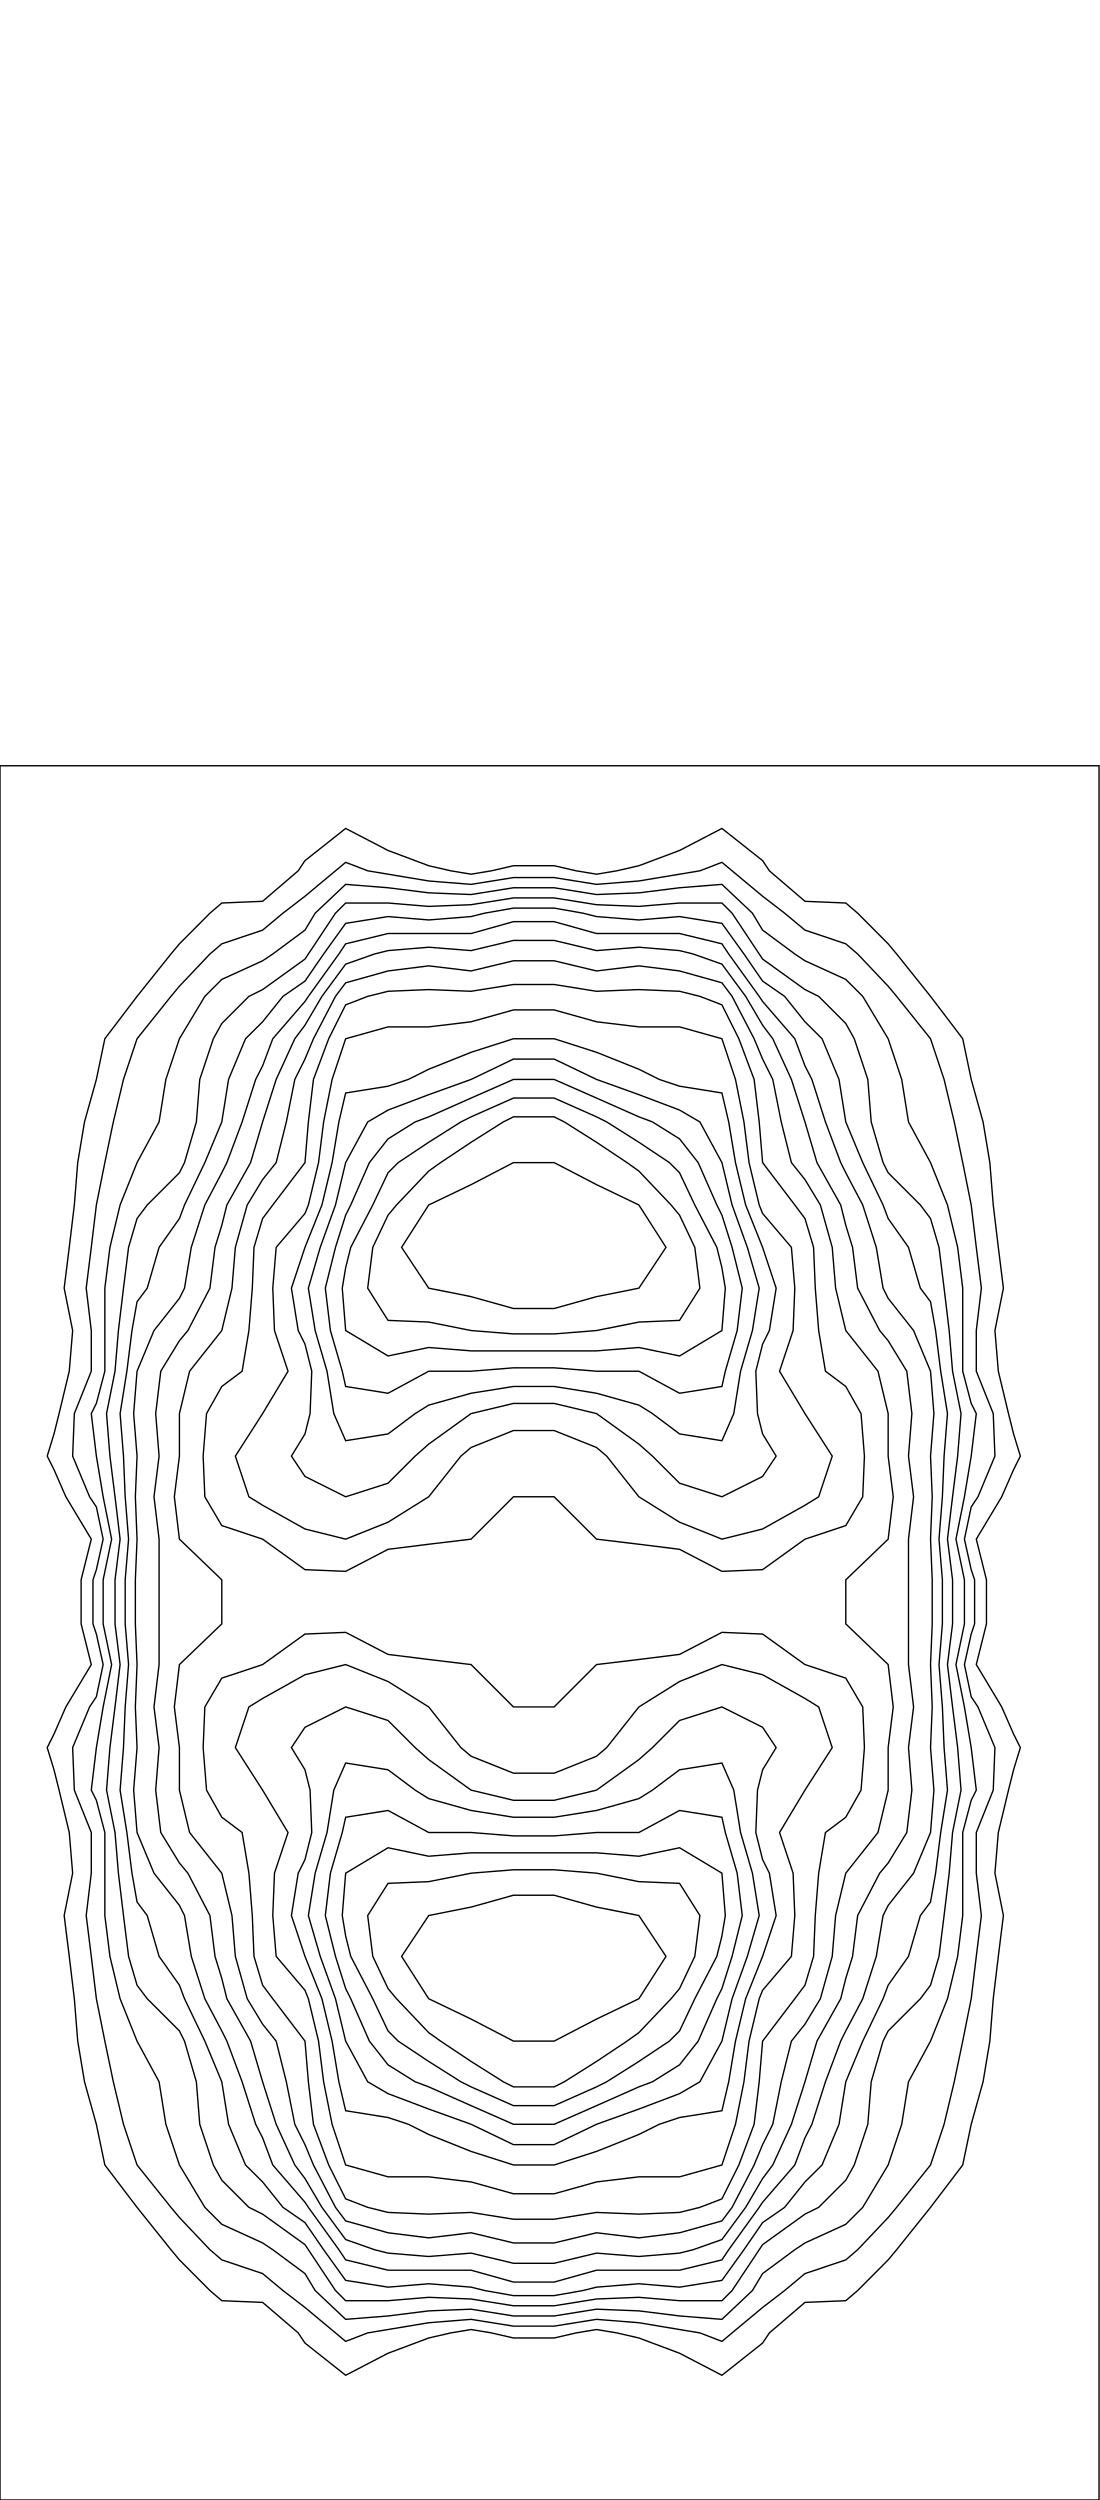
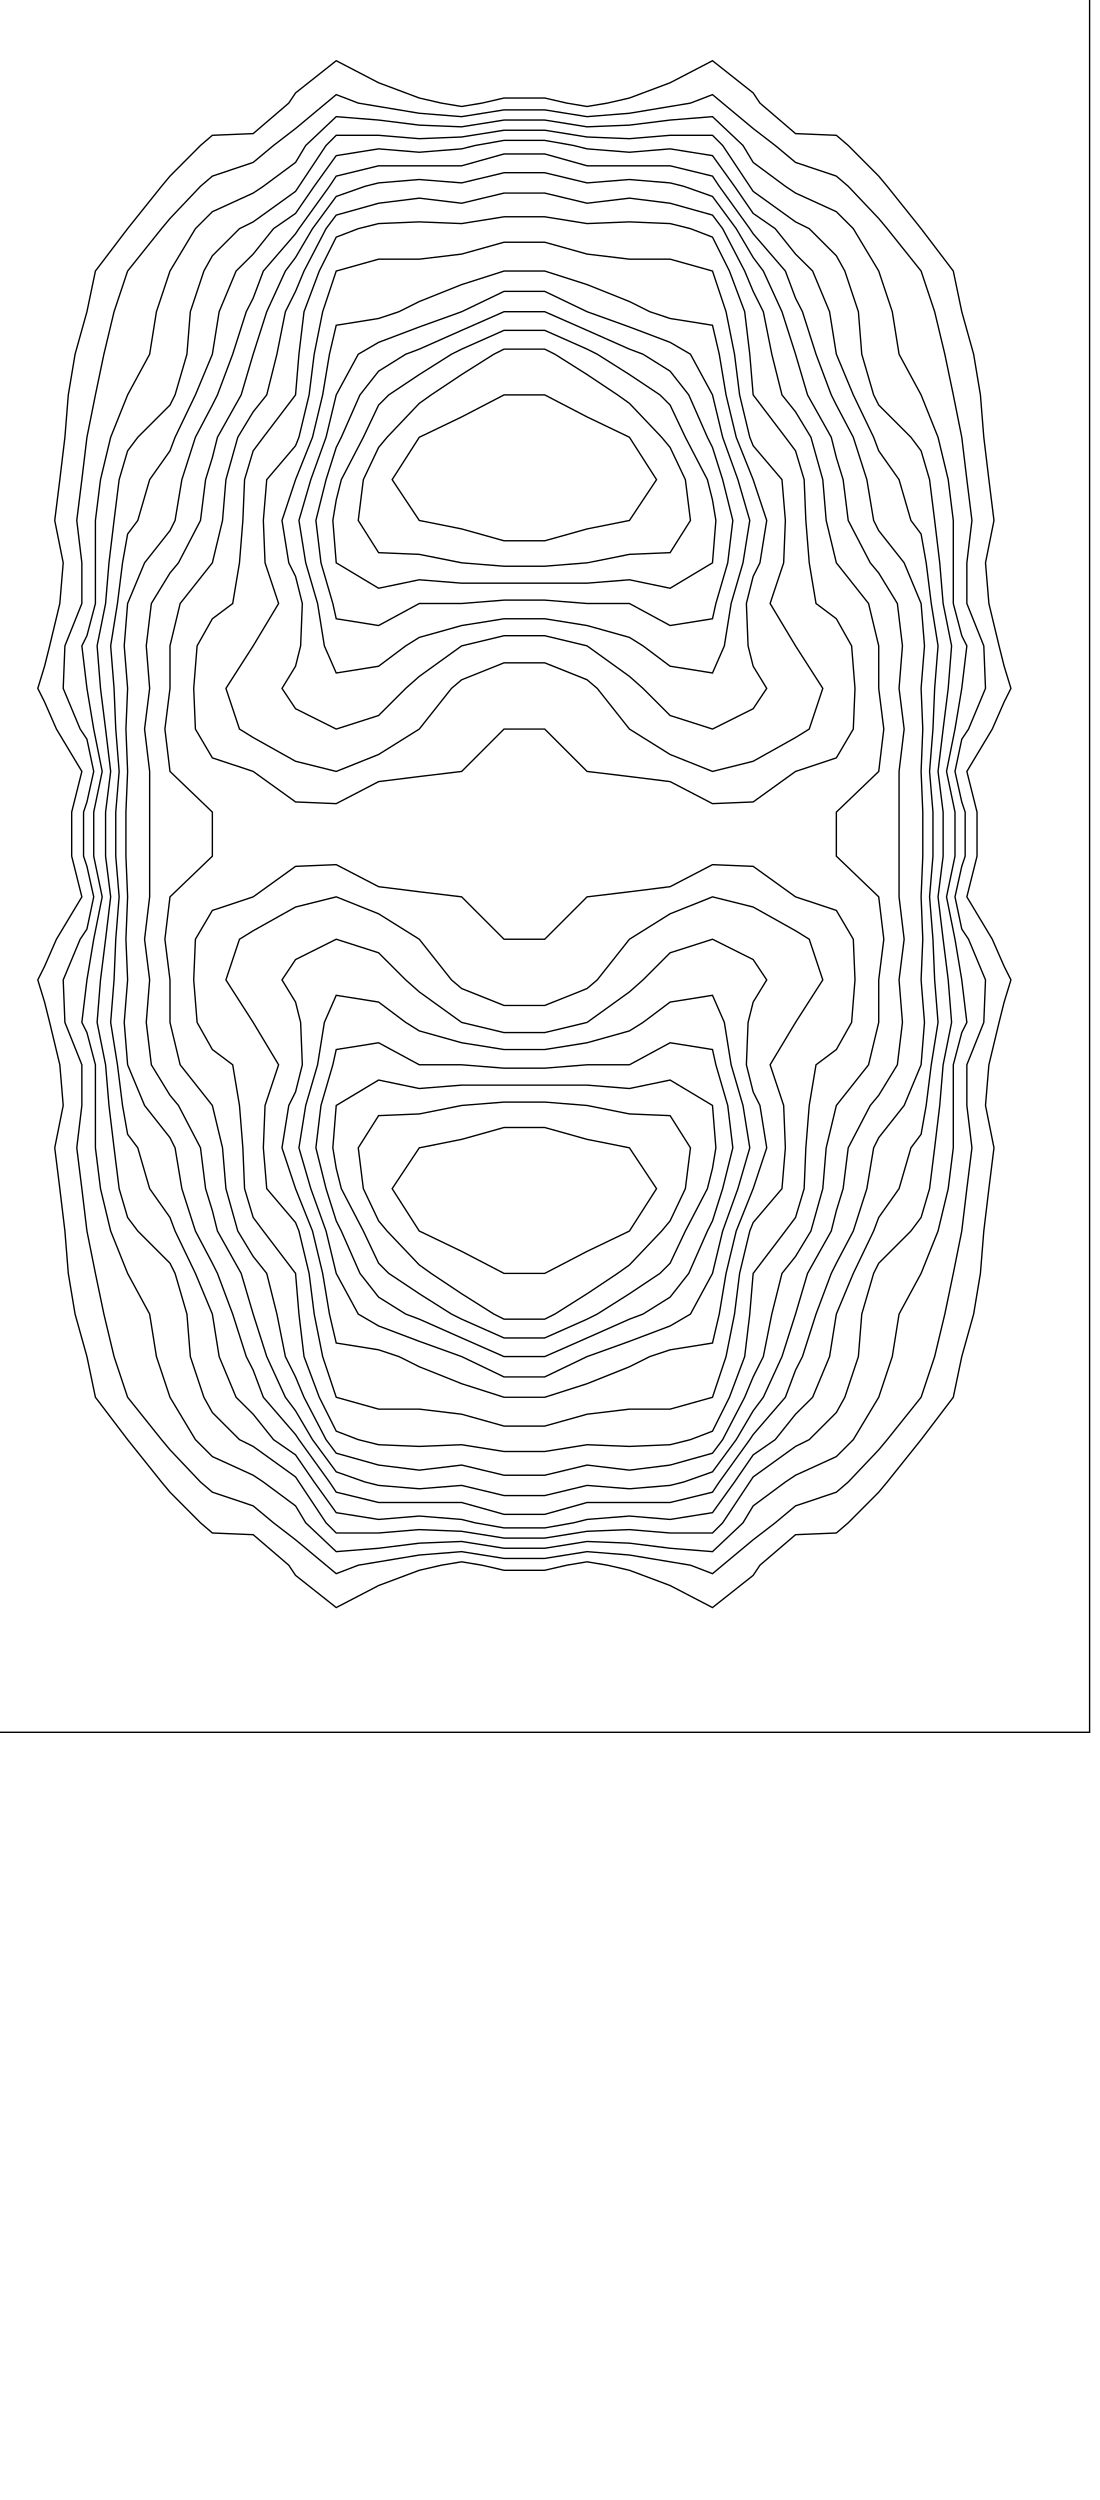
- <svg xmlns="http://www.w3.org/2000/svg" version="1.1" viewBox="-6.785 -552.299 790.653 1798.529">
+ <svg xmlns="http://www.w3.org/2000/svg" version="1.1" viewBox="0 0 790.653 1798.529">
  <path d="M 377.228 811.137 L 362.596 811.137 L 332.114 819.672 L 301.631 825.769 L 282.122 855.134 L 301.631 885.616 L 332.114 900.248 L 362.596 916.099 L 377.228 916.099 L 391.86 916.099 L 422.342 900.248 L 452.825 885.616 L 472.334 855.134 L 452.825 825.769 L 422.342 819.672 L 391.86 811.137 Z" fill="none" stroke="black" stroke-width="1.00" />
  <path d="M 377.228 780.654 L 362.596 780.654 L 332.114 780.654 L 301.631 783.093 L 272.368 776.996 L 241.885 795.286 L 239.446 825.769 L 241.885 840.502 L 245.543 855.134 L 261.394 885.616 L 272.368 908.783 L 279.684 916.099 L 301.631 930.73 L 324.798 945.362 L 332.114 949.02 L 362.596 962.534 L 377.228 962.534 L 391.86 962.534 L 422.342 949.02 L 429.658 945.362 L 452.825 930.73 L 474.772 916.099 L 482.088 908.783 L 493.062 885.616 L 508.913 855.134 L 512.571 840.502 L 515.009 825.769 L 512.571 795.286 L 482.088 776.996 L 452.825 783.093 L 422.342 780.654 L 391.86 780.654 Z" fill="none" stroke="black" stroke-width="1.00" />
  <path d="M 377.228 792.847 L 362.596 792.847 L 332.114 795.286 L 301.631 801.383 L 272.368 802.602 L 257.736 825.769 L 261.394 855.134 L 272.368 878.3 L 278.464 885.616 L 301.631 910.002 L 310.166 916.099 L 332.114 930.73 L 355.28 945.362 L 362.596 949.02 L 377.228 949.02 L 391.86 949.02 L 399.175 945.362 L 422.342 930.73 L 444.29 916.099 L 452.825 910.002 L 475.992 885.616 L 482.088 878.3 L 493.062 855.134 L 496.72 825.769 L 482.088 802.602 L 452.825 801.383 L 422.342 795.286 L 391.86 792.847 Z" fill="none" stroke="black" stroke-width="1.00" />
  <path d="M 377.228 768.461 L 362.596 768.461 L 332.114 766.023 L 301.631 766.023 L 272.368 750.172 L 241.885 755.049 L 239.446 766.023 L 230.911 795.286 L 227.253 825.769 L 234.569 855.134 L 241.885 878.3 L 245.543 885.616 L 258.955 916.099 L 272.368 933.169 L 291.877 945.362 L 301.631 949.02 L 332.114 962.534 L 362.596 975.946 L 377.228 975.946 L 391.86 975.946 L 422.342 962.534 L 452.825 949.02 L 462.579 945.362 L 482.088 933.169 L 495.5 916.099 L 508.913 885.616 L 512.571 878.3 L 519.886 855.134 L 527.202 825.769 L 523.544 795.286 L 515.009 766.023 L 512.571 755.049 L 482.088 750.172 L 452.825 766.023 L 422.342 766.023 L 391.86 768.461 Z" fill="none" stroke="black" stroke-width="1.00" />
  <path d="M 377.228 755.049 L 362.596 755.049 L 332.114 750.172 L 301.631 741.637 L 291.877 735.54 L 272.368 720.908 L 241.885 716.031 L 233.35 735.54 L 228.473 766.023 L 219.938 795.286 L 215.06 825.769 L 223.596 855.134 L 234.569 885.616 L 241.885 916.099 L 257.736 945.362 L 272.368 953.897 L 301.631 964.973 L 332.114 975.946 L 362.596 990.578 L 377.228 990.578 L 391.86 990.578 L 422.342 975.946 L 452.825 964.973 L 482.088 953.897 L 496.72 945.362 L 512.571 916.099 L 519.886 885.616 L 530.86 855.134 L 539.395 825.769 L 534.518 795.286 L 525.983 766.023 L 521.106 735.54 L 512.571 716.031 L 482.088 720.908 L 462.579 735.54 L 452.825 741.637 L 422.342 750.172 L 391.86 755.049 Z" fill="none" stroke="black" stroke-width="1.00" />
  <path d="M 377.228 742.856 L 362.596 742.856 L 332.114 735.54 L 301.631 713.593 L 291.877 704.956 L 272.368 685.447 L 241.885 675.693 L 212.622 690.324 L 202.867 704.956 L 212.622 720.908 L 216.28 735.54 L 217.499 766.023 L 212.622 785.532 L 207.745 795.286 L 202.867 825.769 L 212.622 855.134 L 224.815 885.616 L 232.131 916.099 L 237.008 945.362 L 241.885 966.192 L 272.368 971.069 L 286.999 975.946 L 301.631 983.262 L 332.114 995.455 L 362.596 1005.21 L 377.228 1005.21 L 391.86 1005.21 L 422.342 995.455 L 452.825 983.262 L 467.456 975.946 L 482.088 971.069 L 512.571 966.192 L 517.448 945.362 L 522.325 916.099 L 529.641 885.616 L 541.834 855.134 L 551.588 825.769 L 546.711 795.286 L 541.834 785.532 L 536.957 766.023 L 538.176 735.54 L 541.834 720.908 L 551.588 704.956 L 541.834 690.324 L 512.571 675.693 L 482.088 685.447 L 462.579 704.956 L 452.825 713.593 L 422.342 735.54 L 391.86 742.856 Z" fill="none" stroke="black" stroke-width="1.00" />
  <path d="M 377.228 675.693 L 362.596 675.693 L 332.114 645.21 L 301.631 641.552 L 272.368 637.894 L 241.885 622.043 L 212.622 623.262 L 182.139 645.21 L 152.774 654.964 L 140.581 675.693 L 139.362 704.956 L 141.801 735.54 L 152.774 755.049 L 167.406 766.023 L 172.283 795.286 L 174.722 825.769 L 175.941 855.134 L 182.139 875.862 L 189.455 885.616 L 212.622 916.099 L 215.06 945.362 L 218.718 975.946 L 229.692 1005.21 L 241.885 1029.596 L 257.736 1035.692 L 272.368 1039.35 L 301.631 1040.569 L 332.114 1039.35 L 362.596 1044.227 L 377.228 1044.227 L 391.86 1044.227 L 422.342 1039.35 L 452.825 1040.569 L 482.088 1039.35 L 496.72 1035.692 L 512.571 1029.596 L 524.764 1005.21 L 535.737 975.946 L 539.395 945.362 L 541.834 916.099 L 565.001 885.616 L 572.317 875.862 L 578.515 855.134 L 579.734 825.769 L 582.173 795.286 L 587.05 766.023 L 601.681 755.049 L 612.655 735.54 L 615.094 704.956 L 613.875 675.693 L 601.681 654.964 L 572.317 645.21 L 541.834 623.262 L 512.571 622.043 L 482.088 637.894 L 452.825 641.552 L 422.342 645.21 L 391.86 675.693 Z" fill="none" stroke="black" stroke-width="1.00" />
  <path d="M 377.228 723.347 L 362.596 723.347 L 332.114 711.154 L 324.798 704.956 L 301.631 675.693 L 272.368 657.403 L 241.885 645.21 L 212.622 652.526 L 182.139 669.596 L 172.283 675.693 L 162.529 704.956 L 182.139 735.54 L 200.429 766.023 L 190.674 795.286 L 189.455 825.769 L 191.894 855.134 L 212.622 879.52 L 215.06 885.616 L 222.376 916.099 L 226.034 945.362 L 232.131 975.946 L 241.885 1005.21 L 272.368 1013.745 L 301.631 1013.745 L 332.114 1017.403 L 362.596 1025.938 L 377.228 1025.938 L 391.86 1025.938 L 422.342 1017.403 L 452.825 1013.745 L 482.088 1013.745 L 512.571 1005.21 L 522.325 975.946 L 528.422 945.362 L 532.08 916.099 L 539.395 885.616 L 541.834 879.52 L 562.562 855.134 L 565.001 825.769 L 563.781 795.286 L 554.027 766.023 L 572.317 735.54 L 591.927 704.956 L 582.173 675.693 L 572.317 669.596 L 541.834 652.526 L 512.571 645.21 L 482.088 657.403 L 452.825 675.693 L 429.658 704.956 L 422.342 711.154 L 391.86 723.347 Z" fill="none" stroke="black" stroke-width="1.00" />
  <path d="M 377.228 389.054 L 362.596 389.054 L 332.114 380.519 L 301.631 374.423 L 282.122 345.058 L 301.631 314.575 L 332.114 299.944 L 362.596 284.093 L 377.228 284.093 L 391.86 284.093 L 422.342 299.944 L 452.825 314.575 L 472.334 345.058 L 452.825 374.423 L 422.342 380.519 L 391.86 389.054 Z" fill="none" stroke="black" stroke-width="1.00" />
  <path d="M 377.228 419.537 L 362.596 419.537 L 332.114 419.537 L 301.631 417.098 L 272.368 423.195 L 241.885 404.905 L 239.446 374.423 L 241.885 359.69 L 245.543 345.058 L 261.394 314.575 L 272.368 291.408 L 279.684 284.093 L 301.631 269.461 L 324.798 254.829 L 332.114 251.171 L 362.596 237.657 L 377.228 237.657 L 391.86 237.657 L 422.342 251.171 L 429.658 254.829 L 452.825 269.461 L 474.772 284.093 L 482.088 291.408 L 493.062 314.575 L 508.913 345.058 L 512.571 359.69 L 515.009 374.423 L 512.571 404.905 L 482.088 423.195 L 452.825 417.098 L 422.342 419.537 L 391.86 419.537 Z" fill="none" stroke="black" stroke-width="1.00" />
  <path d="M 377.228 407.344 L 362.596 407.344 L 332.114 404.905 L 301.631 398.809 L 272.368 397.59 L 257.736 374.423 L 261.394 345.058 L 272.368 321.891 L 278.464 314.575 L 301.631 290.189 L 310.166 284.093 L 332.114 269.461 L 355.28 254.829 L 362.596 251.171 L 377.228 251.171 L 391.86 251.171 L 399.175 254.829 L 422.342 269.461 L 444.29 284.093 L 452.825 290.189 L 475.992 314.575 L 482.088 321.891 L 493.062 345.058 L 496.72 374.423 L 482.088 397.59 L 452.825 398.809 L 422.342 404.905 L 391.86 407.344 Z" fill="none" stroke="black" stroke-width="1.00" />
  <path d="M 377.228 431.73 L 362.596 431.73 L 332.114 434.169 L 301.631 434.169 L 272.368 450.02 L 241.885 445.142 L 239.446 434.169 L 230.911 404.905 L 227.253 374.423 L 234.569 345.058 L 241.885 321.891 L 245.543 314.575 L 258.955 284.093 L 272.368 267.022 L 291.877 254.829 L 301.631 251.171 L 332.114 237.657 L 362.596 224.245 L 377.228 224.245 L 391.86 224.245 L 422.342 237.657 L 452.825 251.171 L 462.579 254.829 L 482.088 267.022 L 495.5 284.093 L 508.913 314.575 L 512.571 321.891 L 519.886 345.058 L 527.202 374.423 L 523.544 404.905 L 515.009 434.169 L 512.571 445.142 L 482.088 450.02 L 452.825 434.169 L 422.342 434.169 L 391.86 431.73 Z" fill="none" stroke="black" stroke-width="1.00" />
  <path d="M 377.228 445.142 L 362.596 445.142 L 332.114 450.02 L 301.631 458.555 L 291.877 464.651 L 272.368 479.283 L 241.885 484.16 L 233.35 464.651 L 228.473 434.169 L 219.938 404.905 L 215.06 374.423 L 223.596 345.058 L 234.569 314.575 L 241.885 284.093 L 257.736 254.829 L 272.368 246.294 L 301.631 235.219 L 332.114 224.245 L 362.596 209.613 L 377.228 209.613 L 391.86 209.613 L 422.342 224.245 L 452.825 235.219 L 482.088 246.294 L 496.72 254.829 L 512.571 284.093 L 519.886 314.575 L 530.86 345.058 L 539.395 374.423 L 534.518 404.905 L 525.983 434.169 L 521.106 464.651 L 512.571 484.16 L 482.088 479.283 L 462.579 464.651 L 452.825 458.555 L 422.342 450.02 L 391.86 445.142 Z" fill="none" stroke="black" stroke-width="1.00" />
  <path d="M 377.228 457.335 L 362.596 457.335 L 332.114 464.651 L 301.631 486.599 L 291.877 495.236 L 272.368 514.744 L 241.885 524.499 L 212.622 509.867 L 202.867 495.236 L 212.622 479.283 L 216.28 464.651 L 217.499 434.169 L 212.622 414.66 L 207.745 404.905 L 202.867 374.423 L 212.622 345.058 L 224.815 314.575 L 232.131 284.093 L 237.008 254.829 L 241.885 234 L 272.368 229.122 L 286.999 224.245 L 301.631 216.929 L 332.114 204.736 L 362.596 194.982 L 377.228 194.982 L 391.86 194.982 L 422.342 204.736 L 452.825 216.929 L 467.456 224.245 L 482.088 229.122 L 512.571 234 L 517.448 254.829 L 522.325 284.093 L 529.641 314.575 L 541.834 345.058 L 551.588 374.423 L 546.711 404.905 L 541.834 414.66 L 536.957 434.169 L 538.176 464.651 L 541.834 479.283 L 551.588 495.236 L 541.834 509.867 L 512.571 524.499 L 482.088 514.744 L 462.579 495.236 L 452.825 486.599 L 422.342 464.651 L 391.86 457.335 Z" fill="none" stroke="black" stroke-width="1.00" />
  <path d="M 377.228 524.499 L 362.596 524.499 L 332.114 554.981 L 301.631 558.639 L 272.368 562.297 L 241.885 578.148 L 212.622 576.929 L 182.139 554.981 L 152.774 545.227 L 140.581 524.499 L 139.362 495.236 L 141.801 464.651 L 152.774 445.142 L 167.406 434.169 L 172.283 404.905 L 174.722 374.423 L 175.941 345.058 L 182.139 324.33 L 189.455 314.575 L 212.622 284.093 L 215.06 254.829 L 218.718 224.245 L 229.692 194.982 L 241.885 170.596 L 257.736 164.499 L 272.368 160.841 L 301.631 159.622 L 332.114 160.841 L 362.596 155.964 L 377.228 155.964 L 391.86 155.964 L 422.342 160.841 L 452.825 159.622 L 482.088 160.841 L 496.72 164.499 L 512.571 170.596 L 524.764 194.982 L 535.737 224.245 L 539.395 254.829 L 541.834 284.093 L 565.001 314.575 L 572.317 324.33 L 578.515 345.058 L 579.734 374.423 L 582.173 404.905 L 587.05 434.169 L 601.681 445.142 L 612.655 464.651 L 615.094 495.236 L 613.875 524.499 L 601.681 545.227 L 572.317 554.981 L 541.834 576.929 L 512.571 578.148 L 482.088 562.297 L 452.825 558.639 L 422.342 554.981 L 391.86 524.499 Z" fill="none" stroke="black" stroke-width="1.00" />
  <path d="M 377.228 476.844 L 362.596 476.844 L 332.114 489.037 L 324.798 495.236 L 301.631 524.499 L 272.368 542.788 L 241.885 554.981 L 212.622 547.666 L 182.139 530.595 L 172.283 524.499 L 162.529 495.236 L 182.139 464.651 L 200.429 434.169 L 190.674 404.905 L 189.455 374.423 L 191.894 345.058 L 212.622 320.672 L 215.06 314.575 L 222.376 284.093 L 226.034 254.829 L 232.131 224.245 L 241.885 194.982 L 272.368 186.447 L 301.631 186.447 L 332.114 182.789 L 362.596 174.254 L 377.228 174.254 L 391.86 174.254 L 422.342 182.789 L 452.825 186.447 L 482.088 186.447 L 512.571 194.982 L 522.325 224.245 L 528.422 254.829 L 532.08 284.093 L 539.395 314.575 L 541.834 320.672 L 562.562 345.058 L 565.001 374.423 L 563.781 404.905 L 554.027 434.169 L 572.317 464.651 L 591.927 495.236 L 582.173 524.499 L 572.317 530.595 L 541.834 547.666 L 512.571 554.981 L 482.088 542.788 L 452.825 524.499 L 429.658 495.236 L 422.342 489.037 L 391.86 476.844 Z" fill="none" stroke="black" stroke-width="1.00" />
  <path d="M 51.572 600.096 L 51.572 584.245 L 58.888 554.981 L 40.598 524.499 L 32.063 504.99 L 27.186 495.236 L 32.063 479.283 L 35.721 464.651 L 43.037 434.169 L 45.475 404.905 L 39.379 374.423 L 43.037 345.058 L 46.695 314.575 L 49.133 284.093 L 54.011 254.829 L 62.546 224.245 L 68.642 194.982 L 91.809 164.499 L 116.195 134.017 L 122.292 126.701 L 144.239 104.652 L 152.774 97.336 L 182.139 96.117 L 207.745 74.169 L 212.622 66.853 L 241.885 43.686 L 272.368 59.537 L 301.631 70.511 L 317.482 74.169 L 332.114 76.608 L 346.745 74.169 L 362.596 70.511 L 377.228 70.511 L 391.86 70.511 L 407.71 74.169 L 422.342 76.608 L 436.974 74.169 L 452.825 70.511 L 482.088 59.537 L 512.571 43.686 L 541.834 66.853 L 546.711 74.169 L 572.317 96.117 L 601.681 97.336 L 610.217 104.652 L 632.164 126.701 L 638.261 134.017 L 662.647 164.499 L 685.813 194.982 L 691.91 224.245 L 700.445 254.829 L 705.322 284.093 L 707.761 314.575 L 711.419 345.058 L 715.077 374.423 L 708.98 404.905 L 711.419 434.169 L 718.735 464.651 L 722.393 479.283 L 727.27 495.236 L 722.393 504.99 L 713.857 524.499 L 695.568 554.981 L 702.884 584.245 L 702.884 600.096 L 702.884 615.947 L 695.568 645.21 L 713.857 675.693 L 722.393 695.201 L 727.27 704.956 L 722.393 720.908 L 718.735 735.54 L 711.419 766.023 L 708.98 795.286 L 715.077 825.769 L 711.419 855.134 L 707.761 885.616 L 705.322 916.099 L 700.445 945.362 L 691.91 975.946 L 685.813 1005.21 L 662.647 1035.692 L 638.261 1066.175 L 632.164 1073.491 L 610.217 1095.54 L 601.681 1102.856 L 572.317 1104.075 L 546.711 1126.022 L 541.834 1133.338 L 512.571 1156.505 L 482.088 1140.654 L 452.825 1129.68 L 436.974 1126.022 L 422.342 1123.584 L 407.71 1126.022 L 391.86 1129.68 L 377.228 1129.68 L 362.596 1129.68 L 346.745 1126.022 L 332.114 1123.584 L 317.482 1126.022 L 301.631 1129.68 L 272.368 1140.654 L 241.885 1156.505 L 212.622 1133.338 L 207.745 1126.022 L 182.139 1104.075 L 152.774 1102.856 L 144.239 1095.54 L 122.292 1073.491 L 116.195 1066.175 L 91.809 1035.692 L 68.642 1005.21 L 62.546 975.946 L 54.011 945.362 L 49.133 916.099 L 46.695 885.616 L 43.037 855.134 L 39.379 825.769 L 45.475 795.286 L 43.037 766.023 L 35.721 735.54 L 32.063 720.908 L 27.186 704.956 L 32.063 695.201 L 40.598 675.693 L 58.888 645.21 L 51.572 615.947 Z" fill="none" stroke="black" stroke-width="1.00" />
  <path d="M 60.107 600.096 L 60.107 584.245 L 62.546 576.929 L 67.423 554.981 L 62.546 531.815 L 57.669 524.499 L 45.475 495.236 L 46.695 464.651 L 58.888 434.169 L 58.888 404.905 L 55.23 374.423 L 58.888 345.058 L 62.546 314.575 L 68.642 284.093 L 74.739 254.829 L 82.055 224.245 L 91.809 194.982 L 116.195 164.499 L 122.292 157.183 L 144.239 134.017 L 152.774 126.701 L 182.139 116.845 L 196.771 104.652 L 212.622 92.459 L 234.569 74.169 L 241.885 68.073 L 257.736 74.169 L 272.368 76.608 L 301.631 81.485 L 332.114 83.924 L 362.596 79.046 L 377.228 79.046 L 391.86 79.046 L 422.342 83.924 L 452.825 81.485 L 482.088 76.608 L 496.72 74.169 L 512.571 68.073 L 519.886 74.169 L 541.834 92.459 L 557.685 104.652 L 572.317 116.845 L 601.681 126.701 L 610.217 134.017 L 632.164 157.183 L 638.261 164.499 L 662.647 194.982 L 672.401 224.245 L 679.717 254.829 L 685.813 284.093 L 691.91 314.575 L 695.568 345.058 L 699.226 374.423 L 695.568 404.905 L 695.568 434.169 L 707.761 464.651 L 708.98 495.236 L 696.787 524.499 L 691.91 531.815 L 687.033 554.981 L 691.91 576.929 L 694.349 584.245 L 694.349 600.096 L 694.349 615.947 L 691.91 623.262 L 687.033 645.21 L 691.91 668.377 L 696.787 675.693 L 708.98 704.956 L 707.761 735.54 L 695.568 766.023 L 695.568 795.286 L 699.226 825.769 L 695.568 855.134 L 691.91 885.616 L 685.813 916.099 L 679.717 945.362 L 672.401 975.946 L 662.647 1005.21 L 638.261 1035.692 L 632.164 1043.008 L 610.217 1066.175 L 601.681 1073.491 L 572.317 1083.347 L 557.685 1095.54 L 541.834 1107.733 L 519.886 1126.022 L 512.571 1132.119 L 496.72 1126.022 L 482.088 1123.584 L 452.825 1118.706 L 422.342 1116.268 L 391.86 1121.145 L 377.228 1121.145 L 362.596 1121.145 L 332.114 1116.268 L 301.631 1118.706 L 272.368 1123.584 L 257.736 1126.022 L 241.885 1132.119 L 234.569 1126.022 L 212.622 1107.733 L 196.771 1095.54 L 182.139 1083.347 L 152.774 1073.491 L 144.239 1066.175 L 122.292 1043.008 L 116.195 1035.692 L 91.809 1005.21 L 82.055 975.946 L 74.739 945.362 L 68.642 916.099 L 62.546 885.616 L 58.888 855.134 L 55.23 825.769 L 58.888 795.286 L 58.888 766.023 L 46.695 735.54 L 45.475 704.956 L 57.669 675.693 L 62.546 668.377 L 67.423 645.21 L 62.546 623.262 L 60.107 615.947 Z" fill="none" stroke="black" stroke-width="1.00" />
  <path d="M 67.423 600.096 L 67.423 584.245 L 73.519 554.981 L 67.423 524.499 L 62.546 495.236 L 58.888 464.651 L 62.546 457.335 L 68.642 434.169 L 68.642 404.905 L 68.642 374.423 L 72.3 345.058 L 79.616 314.575 L 91.809 284.093 L 107.66 254.829 L 112.537 224.245 L 122.292 194.982 L 140.581 164.499 L 152.774 152.306 L 182.139 138.894 L 189.455 134.017 L 212.622 116.845 L 219.938 104.652 L 241.885 83.924 L 272.368 86.362 L 301.631 90.02 L 332.114 91.239 L 362.596 86.362 L 377.228 86.362 L 391.86 86.362 L 422.342 91.239 L 452.825 90.02 L 482.088 86.362 L 512.571 83.924 L 534.518 104.652 L 541.834 116.845 L 565.001 134.017 L 572.317 138.894 L 601.681 152.306 L 613.875 164.499 L 632.164 194.982 L 641.919 224.245 L 646.796 254.829 L 662.647 284.093 L 674.84 314.575 L 682.156 345.058 L 685.813 374.423 L 685.813 404.905 L 685.813 434.169 L 691.91 457.335 L 695.568 464.651 L 691.91 495.236 L 687.033 524.499 L 680.936 554.981 L 687.033 584.245 L 687.033 600.096 L 687.033 615.947 L 680.936 645.21 L 687.033 675.693 L 691.91 704.956 L 695.568 735.54 L 691.91 742.856 L 685.813 766.023 L 685.813 795.286 L 685.813 825.769 L 682.156 855.134 L 674.84 885.616 L 662.647 916.099 L 646.796 945.362 L 641.919 975.946 L 632.164 1005.21 L 613.875 1035.692 L 601.681 1047.885 L 572.317 1061.298 L 565.001 1066.175 L 541.834 1083.347 L 534.518 1095.54 L 512.571 1116.268 L 482.088 1113.829 L 452.825 1110.171 L 422.342 1108.952 L 391.86 1113.829 L 377.228 1113.829 L 362.596 1113.829 L 332.114 1108.952 L 301.631 1110.171 L 272.368 1113.829 L 241.885 1116.268 L 219.938 1095.54 L 212.622 1083.347 L 189.455 1066.175 L 182.139 1061.298 L 152.774 1047.885 L 140.581 1035.692 L 122.292 1005.21 L 112.537 975.946 L 107.66 945.362 L 91.809 916.099 L 79.616 885.616 L 72.3 855.134 L 68.642 825.769 L 68.642 795.286 L 68.642 766.023 L 62.546 742.856 L 58.888 735.54 L 62.546 704.956 L 67.423 675.693 L 73.519 645.21 L 67.423 615.947 Z" fill="none" stroke="black" stroke-width="1.00" />
  <path d="M 75.958 600.096 L 75.958 584.245 L 79.616 554.981 L 75.958 524.499 L 72.3 495.236 L 69.862 464.651 L 75.958 434.169 L 78.397 404.905 L 82.055 374.423 L 85.713 345.058 L 91.809 324.33 L 99.125 314.575 L 122.292 291.408 L 125.95 284.093 L 134.485 254.829 L 136.923 224.245 L 146.678 194.982 L 152.774 184.008 L 172.283 164.499 L 182.139 159.622 L 212.622 137.675 L 215.06 134.017 L 234.569 104.652 L 241.885 97.336 L 272.368 97.336 L 301.631 99.774 L 332.114 98.555 L 362.596 93.678 L 377.228 93.678 L 391.86 93.678 L 422.342 98.555 L 452.825 99.774 L 482.088 97.336 L 512.571 97.336 L 519.886 104.652 L 539.395 134.017 L 541.834 137.675 L 572.317 159.622 L 582.173 164.499 L 601.681 184.008 L 607.778 194.982 L 617.532 224.245 L 619.971 254.829 L 628.506 284.093 L 632.164 291.408 L 655.331 314.575 L 662.647 324.33 L 668.743 345.058 L 672.401 374.423 L 676.059 404.905 L 678.498 434.169 L 684.594 464.651 L 682.156 495.236 L 678.498 524.499 L 674.84 554.981 L 678.498 584.245 L 678.498 600.096 L 678.498 615.947 L 674.84 645.21 L 678.498 675.693 L 682.156 704.956 L 684.594 735.54 L 678.498 766.023 L 676.059 795.286 L 672.401 825.769 L 668.743 855.134 L 662.647 875.862 L 655.331 885.616 L 632.164 908.783 L 628.506 916.099 L 619.971 945.362 L 617.532 975.946 L 607.778 1005.21 L 601.681 1016.183 L 582.173 1035.692 L 572.317 1040.569 L 541.834 1062.517 L 539.395 1066.175 L 519.886 1095.54 L 512.571 1102.856 L 482.088 1102.856 L 452.825 1100.417 L 422.342 1101.636 L 391.86 1106.513 L 377.228 1106.513 L 362.596 1106.513 L 332.114 1101.636 L 301.631 1100.417 L 272.368 1102.856 L 241.885 1102.856 L 234.569 1095.54 L 215.06 1066.175 L 212.622 1062.517 L 182.139 1040.569 L 172.283 1035.692 L 152.774 1016.183 L 146.678 1005.21 L 136.923 975.946 L 134.485 945.362 L 125.95 916.099 L 122.292 908.783 L 99.125 885.616 L 91.809 875.862 L 85.713 855.134 L 82.055 825.769 L 78.397 795.286 L 75.958 766.023 L 69.862 735.54 L 72.3 704.956 L 75.958 675.693 L 79.616 645.21 L 75.958 615.947 Z" fill="none" stroke="black" stroke-width="1.00" />
  <path d="M 83.274 600.096 L 83.274 584.245 L 85.713 554.981 L 83.274 524.499 L 82.055 495.236 L 79.616 464.651 L 84.493 434.169 L 88.151 404.905 L 91.809 384.177 L 99.125 374.423 L 107.66 345.058 L 122.292 324.33 L 125.95 314.575 L 140.581 284.093 L 152.774 254.829 L 157.651 224.245 L 169.845 194.982 L 182.139 182.789 L 196.771 164.499 L 212.622 153.525 L 226.034 134.017 L 241.885 111.968 L 272.368 107.09 L 301.631 109.529 L 332.114 107.09 L 341.868 104.652 L 362.596 100.994 L 377.228 100.994 L 391.86 100.994 L 412.588 104.652 L 422.342 107.09 L 452.825 109.529 L 482.088 107.09 L 512.571 111.968 L 528.422 134.017 L 541.834 153.525 L 557.685 164.499 L 572.317 182.789 L 584.611 194.982 L 596.804 224.245 L 601.681 254.829 L 613.875 284.093 L 628.506 314.575 L 632.164 324.33 L 646.796 345.058 L 655.331 374.423 L 662.647 384.177 L 666.305 404.905 L 669.963 434.169 L 674.84 464.651 L 672.401 495.236 L 671.182 524.499 L 668.743 554.981 L 671.182 584.245 L 671.182 600.096 L 671.182 615.947 L 668.743 645.21 L 671.182 675.693 L 672.401 704.956 L 674.84 735.54 L 669.963 766.023 L 666.305 795.286 L 662.647 816.014 L 655.331 825.769 L 646.796 855.134 L 632.164 875.862 L 628.506 885.616 L 613.875 916.099 L 601.681 945.362 L 596.804 975.946 L 584.611 1005.21 L 572.317 1017.403 L 557.685 1035.692 L 541.834 1046.666 L 528.422 1066.175 L 512.571 1088.224 L 482.088 1093.101 L 452.825 1090.662 L 422.342 1093.101 L 412.588 1095.54 L 391.86 1099.198 L 377.228 1099.198 L 362.596 1099.198 L 341.868 1095.54 L 332.114 1093.101 L 301.631 1090.662 L 272.368 1093.101 L 241.885 1088.224 L 226.034 1066.175 L 212.622 1046.666 L 196.771 1035.692 L 182.139 1017.403 L 169.845 1005.21 L 157.651 975.946 L 152.774 945.362 L 140.581 916.099 L 125.95 885.616 L 122.292 875.862 L 107.66 855.134 L 99.125 825.769 L 91.809 816.014 L 88.151 795.286 L 84.493 766.023 L 79.616 735.54 L 82.055 704.956 L 83.274 675.693 L 85.713 645.21 L 83.274 615.947 Z" fill="none" stroke="black" stroke-width="1.00" />
  <path d="M 90.59 600.096 L 90.59 584.245 L 91.809 554.981 L 90.59 524.499 L 91.809 495.236 L 89.37 464.651 L 91.809 434.169 L 104.002 404.905 L 122.292 381.739 L 125.95 374.423 L 130.827 345.058 L 140.581 314.575 L 152.774 291.408 L 156.432 284.093 L 167.406 254.829 L 177.16 224.245 L 182.139 214.491 L 189.455 194.982 L 212.622 168.157 L 215.06 164.499 L 237.008 134.017 L 241.885 126.701 L 272.368 119.283 L 301.631 119.283 L 332.114 119.283 L 362.596 110.748 L 377.228 110.748 L 391.86 110.748 L 422.342 119.283 L 452.825 119.283 L 482.088 119.283 L 512.571 126.701 L 517.448 134.017 L 539.395 164.499 L 541.834 168.157 L 565.001 194.982 L 572.317 214.491 L 577.295 224.245 L 587.05 254.829 L 598.024 284.093 L 601.681 291.408 L 613.875 314.575 L 623.629 345.058 L 628.506 374.423 L 632.164 381.739 L 650.454 404.905 L 662.647 434.169 L 665.085 464.651 L 662.647 495.236 L 663.866 524.499 L 662.647 554.981 L 663.866 584.245 L 663.866 600.096 L 663.866 615.947 L 662.647 645.21 L 663.866 675.693 L 662.647 704.956 L 665.085 735.54 L 662.647 766.023 L 650.454 795.286 L 632.164 818.453 L 628.506 825.769 L 623.629 855.134 L 613.875 885.616 L 601.681 908.783 L 598.024 916.099 L 587.05 945.362 L 577.295 975.946 L 572.317 985.701 L 565.001 1005.21 L 541.834 1032.034 L 539.395 1035.692 L 517.448 1066.175 L 512.571 1073.491 L 482.088 1080.908 L 452.825 1080.908 L 422.342 1080.908 L 391.86 1089.443 L 377.228 1089.443 L 362.596 1089.443 L 332.114 1080.908 L 301.631 1080.908 L 272.368 1080.908 L 241.885 1073.491 L 237.008 1066.175 L 215.06 1035.692 L 212.622 1032.034 L 189.455 1005.21 L 182.139 985.701 L 177.16 975.946 L 167.406 945.362 L 156.432 916.099 L 152.774 908.783 L 140.581 885.616 L 130.827 855.134 L 125.95 825.769 L 122.292 818.453 L 104.002 795.286 L 91.809 766.023 L 89.37 735.54 L 91.809 704.956 L 90.59 675.693 L 91.809 645.21 L 90.59 615.947 Z" fill="none" stroke="black" stroke-width="1.00" />
  <path d="M 107.66 600.096 L 107.66 584.245 L 107.66 554.981 L 104.002 524.499 L 107.66 495.236 L 105.221 464.651 L 108.879 434.169 L 122.292 412.221 L 128.388 404.905 L 144.239 374.423 L 147.897 345.058 L 152.774 329.207 L 156.432 314.575 L 173.502 284.093 L 182.139 254.829 L 191.894 224.245 L 205.306 194.982 L 212.622 185.227 L 224.815 164.499 L 241.885 141.332 L 262.613 134.017 L 272.368 131.578 L 301.631 129.139 L 332.114 131.578 L 362.596 124.262 L 377.228 124.262 L 391.86 124.262 L 422.342 131.578 L 452.825 129.139 L 482.088 131.578 L 491.842 134.017 L 512.571 141.332 L 529.641 164.499 L 541.834 185.227 L 549.15 194.982 L 562.562 224.245 L 572.317 254.829 L 580.953 284.093 L 598.024 314.575 L 601.681 329.207 L 606.559 345.058 L 610.217 374.423 L 626.068 404.905 L 632.164 412.221 L 645.576 434.169 L 649.234 464.651 L 646.796 495.236 L 650.454 524.499 L 646.796 554.981 L 646.796 584.245 L 646.796 600.096 L 646.796 615.947 L 646.796 645.21 L 650.454 675.693 L 646.796 704.956 L 649.234 735.54 L 645.576 766.023 L 632.164 787.97 L 626.068 795.286 L 610.217 825.769 L 606.559 855.134 L 601.681 870.984 L 598.024 885.616 L 580.953 916.099 L 572.317 945.362 L 562.562 975.946 L 549.15 1005.21 L 541.834 1014.964 L 529.641 1035.692 L 512.571 1058.859 L 491.842 1066.175 L 482.088 1068.613 L 452.825 1071.052 L 422.342 1068.613 L 391.86 1075.929 L 377.228 1075.929 L 362.596 1075.929 L 332.114 1068.613 L 301.631 1071.052 L 272.368 1068.613 L 262.613 1066.175 L 241.885 1058.859 L 224.815 1035.692 L 212.622 1014.964 L 205.306 1005.21 L 191.894 975.946 L 182.139 945.362 L 173.502 916.099 L 156.432 885.616 L 152.774 870.984 L 147.897 855.134 L 144.239 825.769 L 128.388 795.286 L 122.292 787.97 L 108.879 766.023 L 105.221 735.54 L 107.66 704.956 L 104.002 675.693 L 107.66 645.21 L 107.66 615.947 Z" fill="none" stroke="black" stroke-width="1.00" />
  <path d="M 152.774 600.096 L 152.774 584.245 L 122.292 554.981 L 118.634 524.499 L 122.292 495.236 L 122.292 464.651 L 129.607 434.169 L 152.774 404.905 L 160.09 374.423 L 162.529 345.058 L 171.064 314.575 L 182.139 296.286 L 191.894 284.093 L 199.209 254.829 L 205.306 224.245 L 212.622 209.613 L 218.718 194.982 L 234.569 164.499 L 241.885 154.745 L 272.368 146.21 L 301.631 142.552 L 332.114 146.21 L 362.596 138.894 L 377.228 138.894 L 391.86 138.894 L 422.342 146.21 L 452.825 142.552 L 482.088 146.21 L 512.571 154.745 L 519.886 164.499 L 535.737 194.982 L 541.834 209.613 L 549.15 224.245 L 555.246 254.829 L 562.562 284.093 L 572.317 296.286 L 583.392 314.575 L 591.927 345.058 L 594.366 374.423 L 601.681 404.905 L 624.848 434.169 L 632.164 464.651 L 632.164 495.236 L 635.822 524.499 L 632.164 554.981 L 601.681 584.245 L 601.681 600.096 L 601.681 615.947 L 632.164 645.21 L 635.822 675.693 L 632.164 704.956 L 632.164 735.54 L 624.848 766.023 L 601.681 795.286 L 594.366 825.769 L 591.927 855.134 L 583.392 885.616 L 572.317 903.906 L 562.562 916.099 L 555.246 945.362 L 549.15 975.946 L 541.834 990.578 L 535.737 1005.21 L 519.886 1035.692 L 512.571 1045.447 L 482.088 1053.982 L 452.825 1057.64 L 422.342 1053.982 L 391.86 1061.298 L 377.228 1061.298 L 362.596 1061.298 L 332.114 1053.982 L 301.631 1057.64 L 272.368 1053.982 L 241.885 1045.447 L 234.569 1035.692 L 218.718 1005.21 L 212.622 990.578 L 205.306 975.946 L 199.209 945.362 L 191.894 916.099 L 182.139 903.906 L 171.064 885.616 L 162.529 855.134 L 160.09 825.769 L 152.774 795.286 L 129.607 766.023 L 122.292 735.54 L 122.292 704.956 L 118.634 675.693 L 122.292 645.21 L 152.774 615.947 Z" fill="none" stroke="black" stroke-width="1.00" />
  <path d="M -6.785 -1.399 L 783.868 -1.399 L 783.868 1246.229 L -6.785 1246.229 Z" fill="none" stroke="black" stroke-width="1.00" />
</svg>
